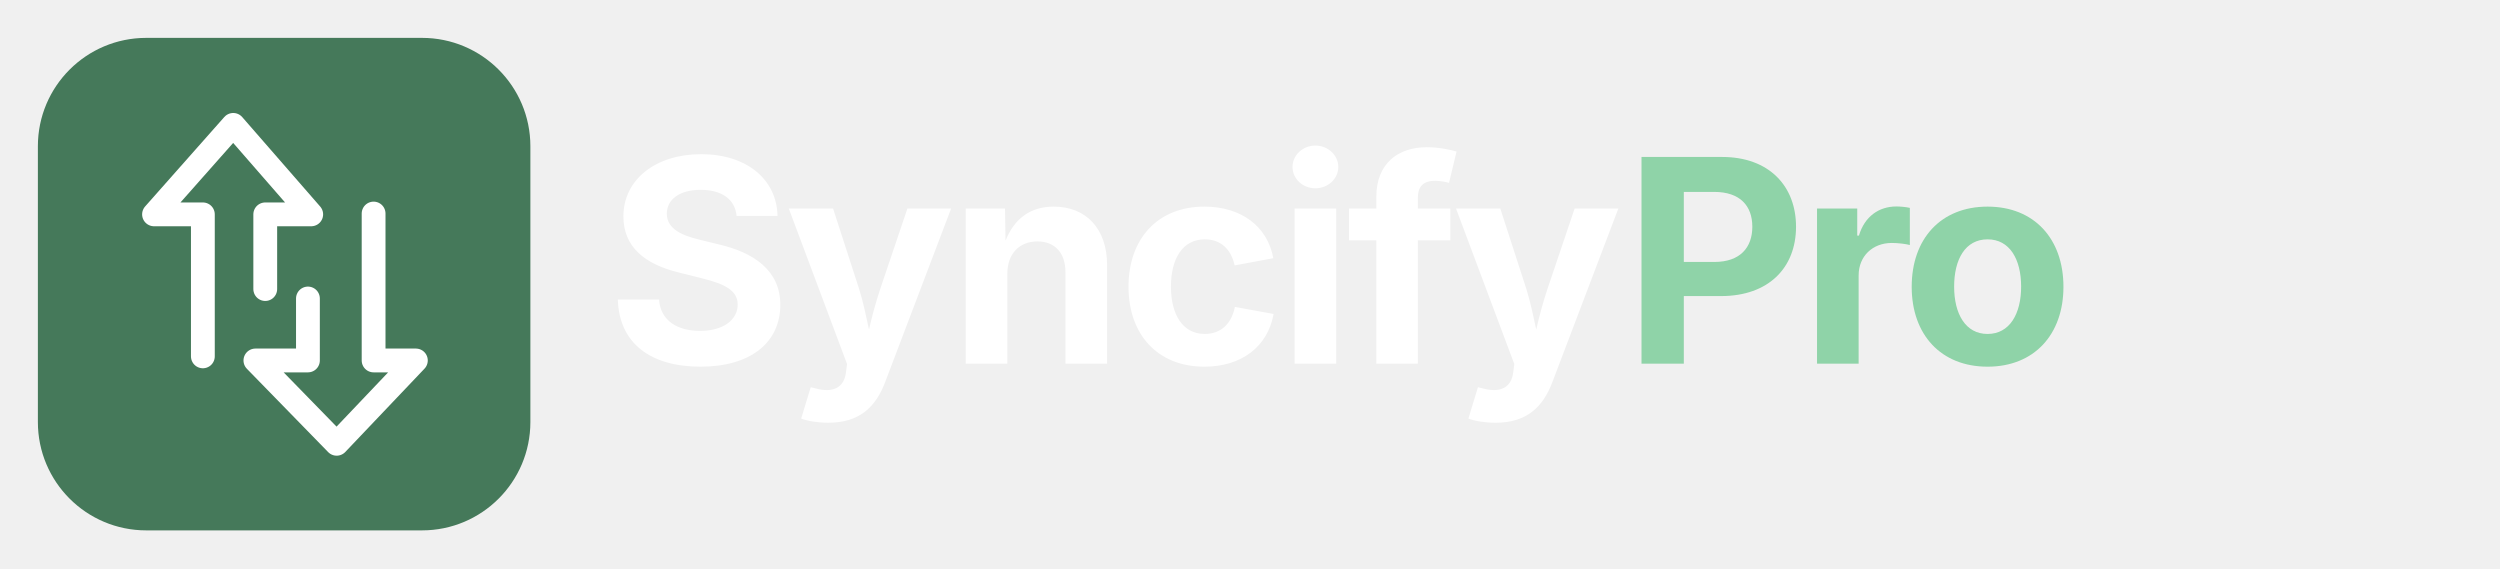
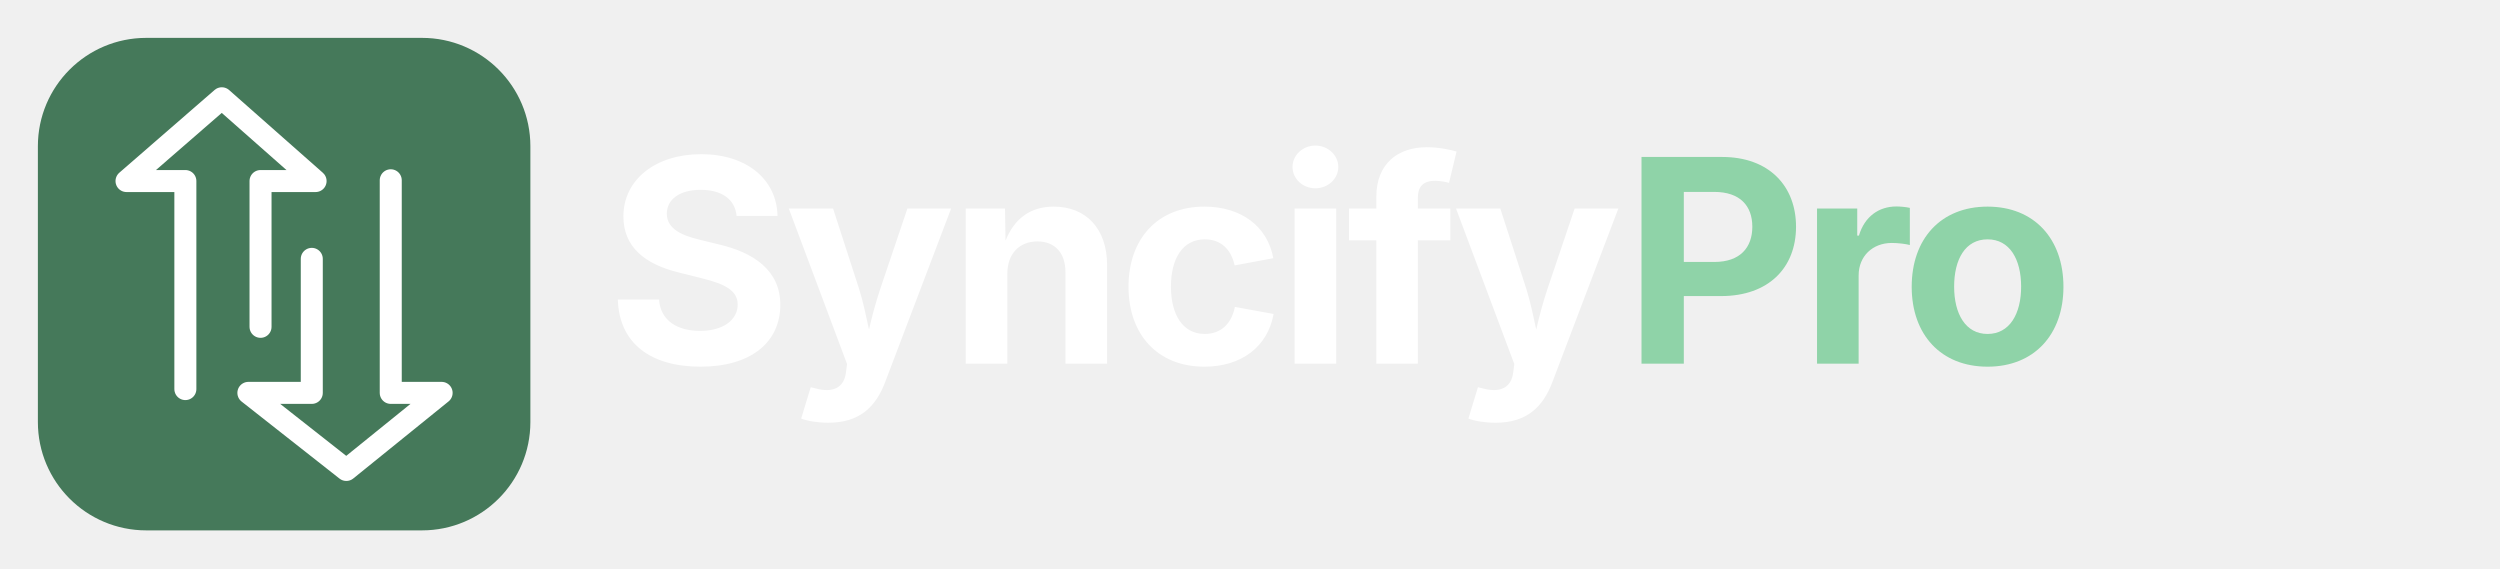
<svg xmlns="http://www.w3.org/2000/svg" viewBox="0 0 1320 300" width="1320" height="300">
  <g transform="translate(20 20) scale(0.2167)">
    <rect width="1200" height="1200" rx="264" fill="#45795a" />
-     <g fill="none" stroke="#ffffff" stroke-width="58" stroke-linecap="round" stroke-linejoin="round">
-       <path d="M 402 776 V 430 H 283 L 476 212 L 666 430 H 554 V 612" />
-       <path d="M 818 428 V 786 H 921 L 728 989 L 530 786 H 658 V 635" />
+     <g transform="translate(598,599.5) scale(0.925) translate(-600,-600)" fill="none" stroke="#ffffff" stroke-width="58" stroke-linecap="round" stroke-linejoin="round">
+       <path d="M 342 877 V 329 H 187 L 438 111 L 685 329 H 540 V 713" />
+       <path d="M 883 327 V 887 H 1017 L 766 1090 L 508 887 H 675 V 534" />
    </g>
  </g>
  <text x="320" y="192" font-family="Inter, -apple-system, Segoe UI, Roboto, Helvetica, Arial, sans-serif" font-size="150" font-weight="700" letter-spacing="-4" fill="#ffffff">Syncify<tspan fill="#8fd3a8">Pro</tspan>
  </text>
</svg>
